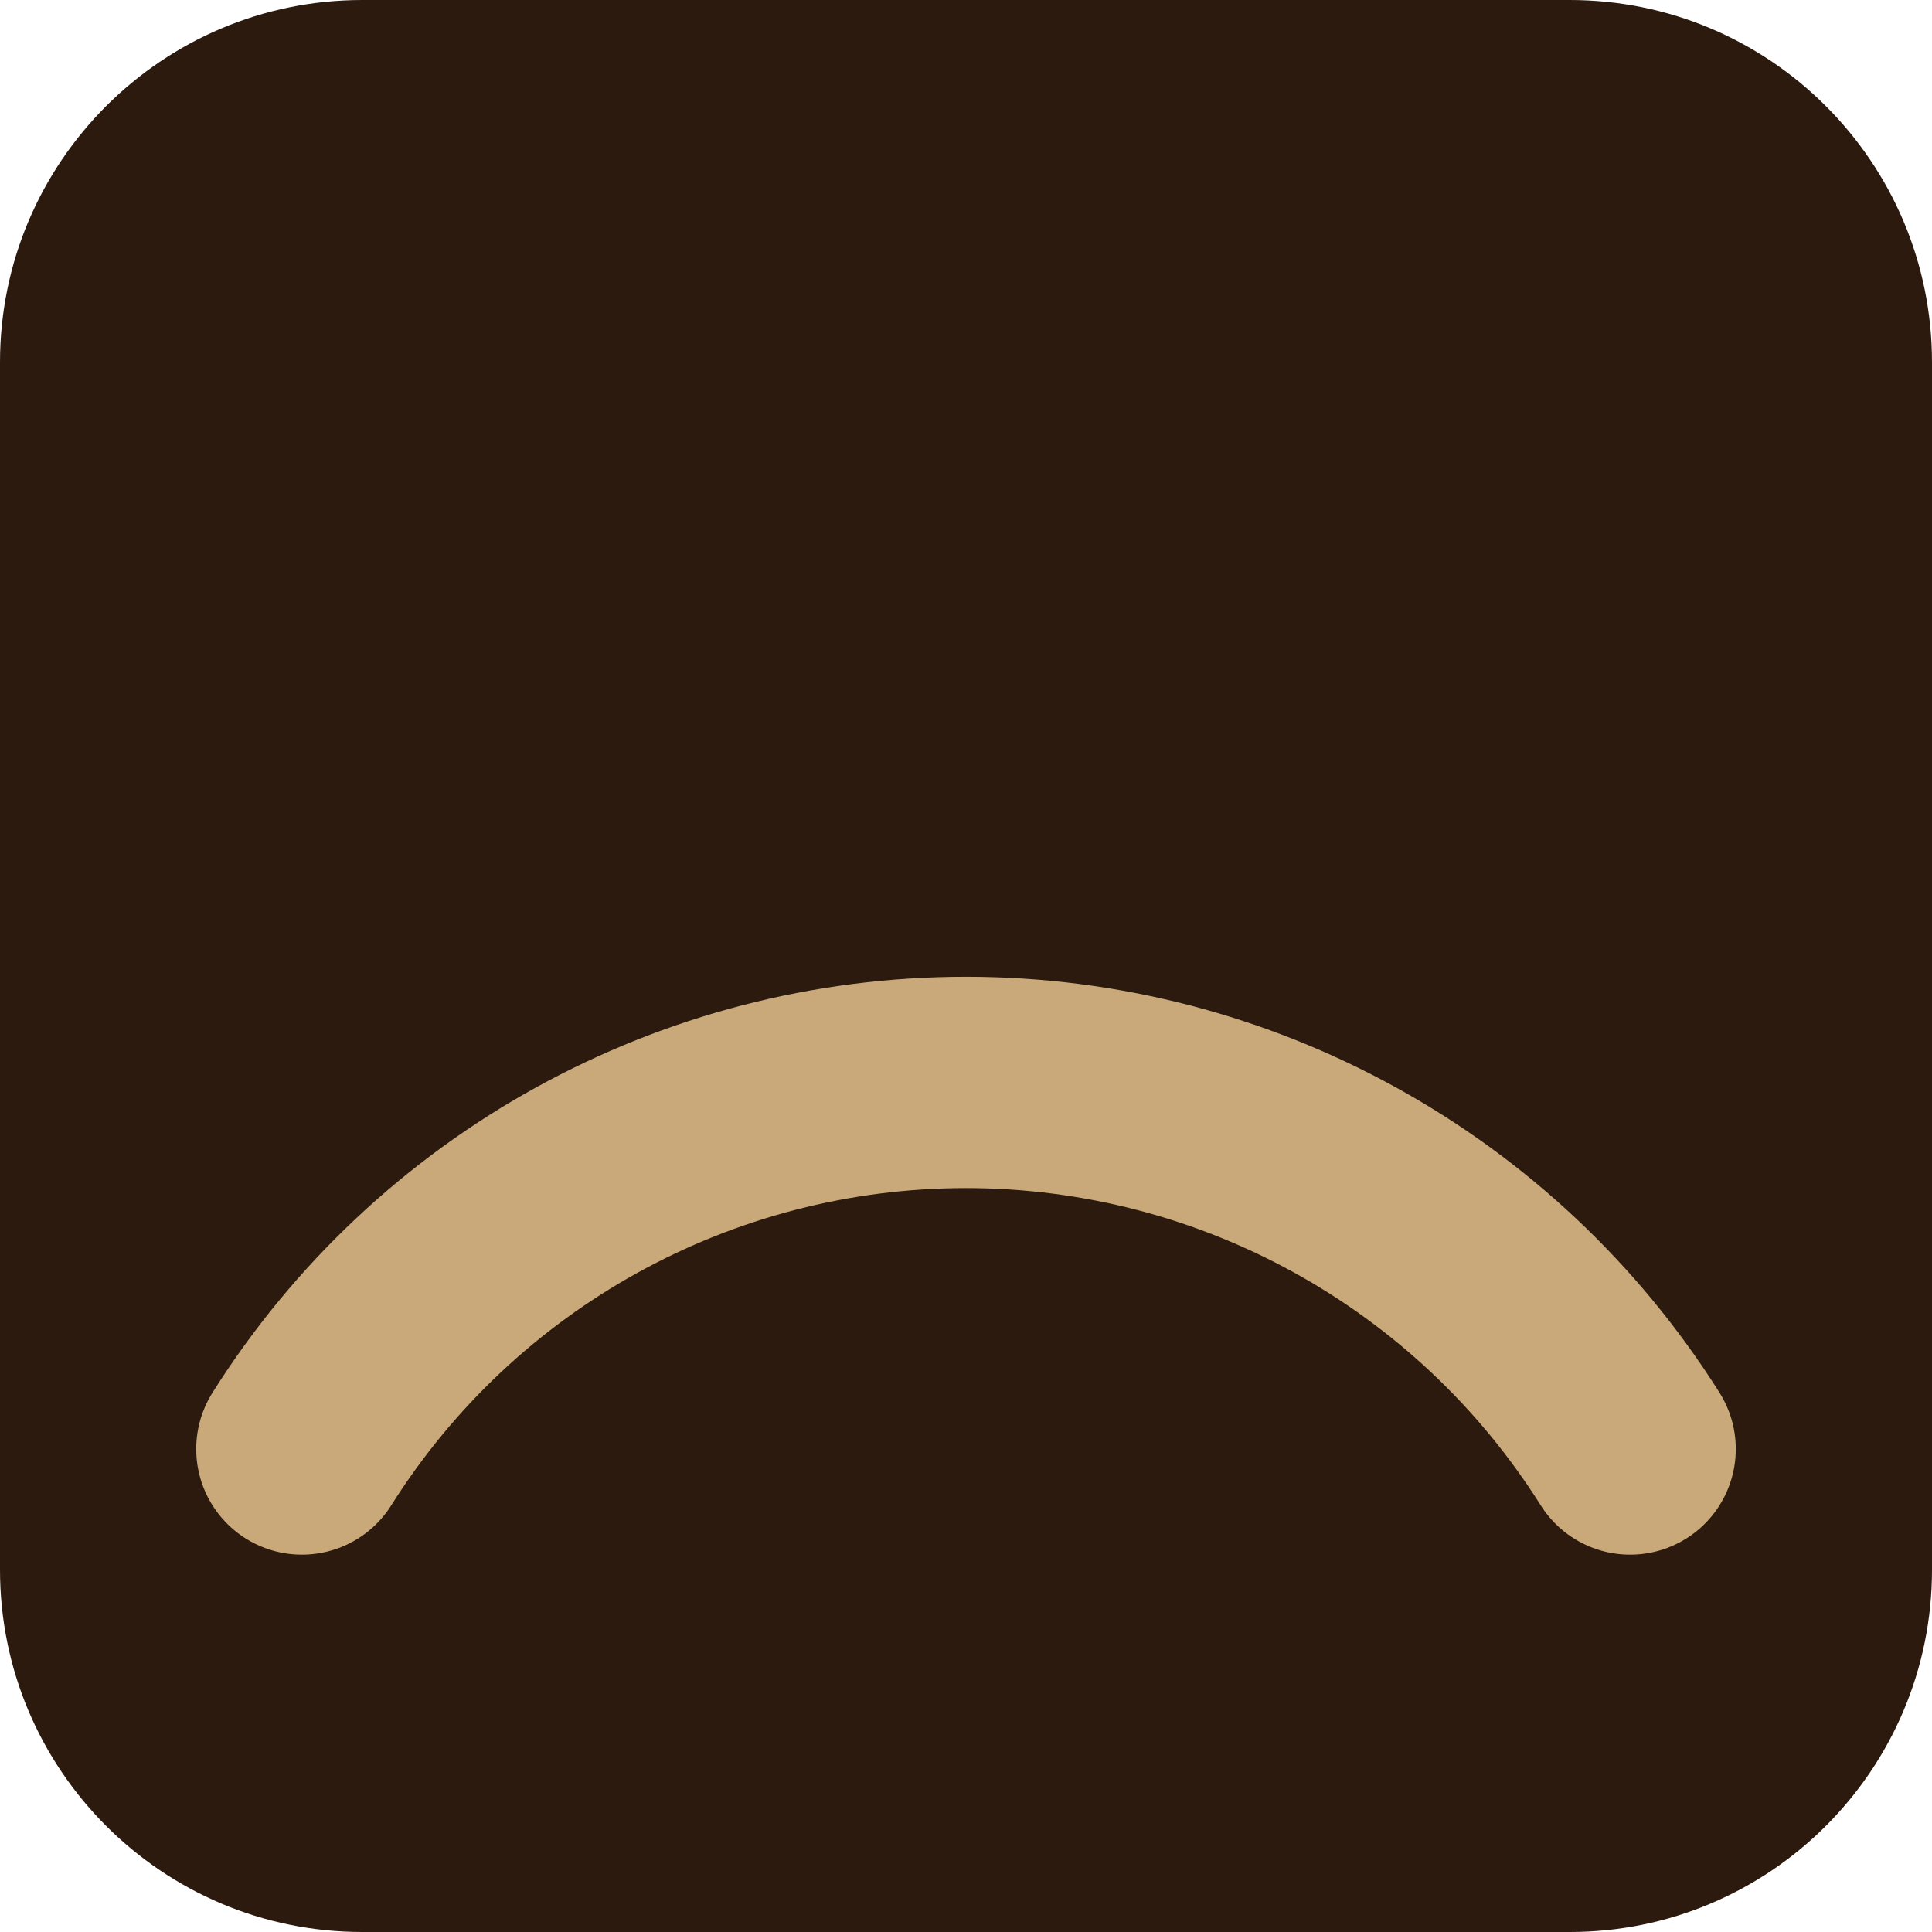
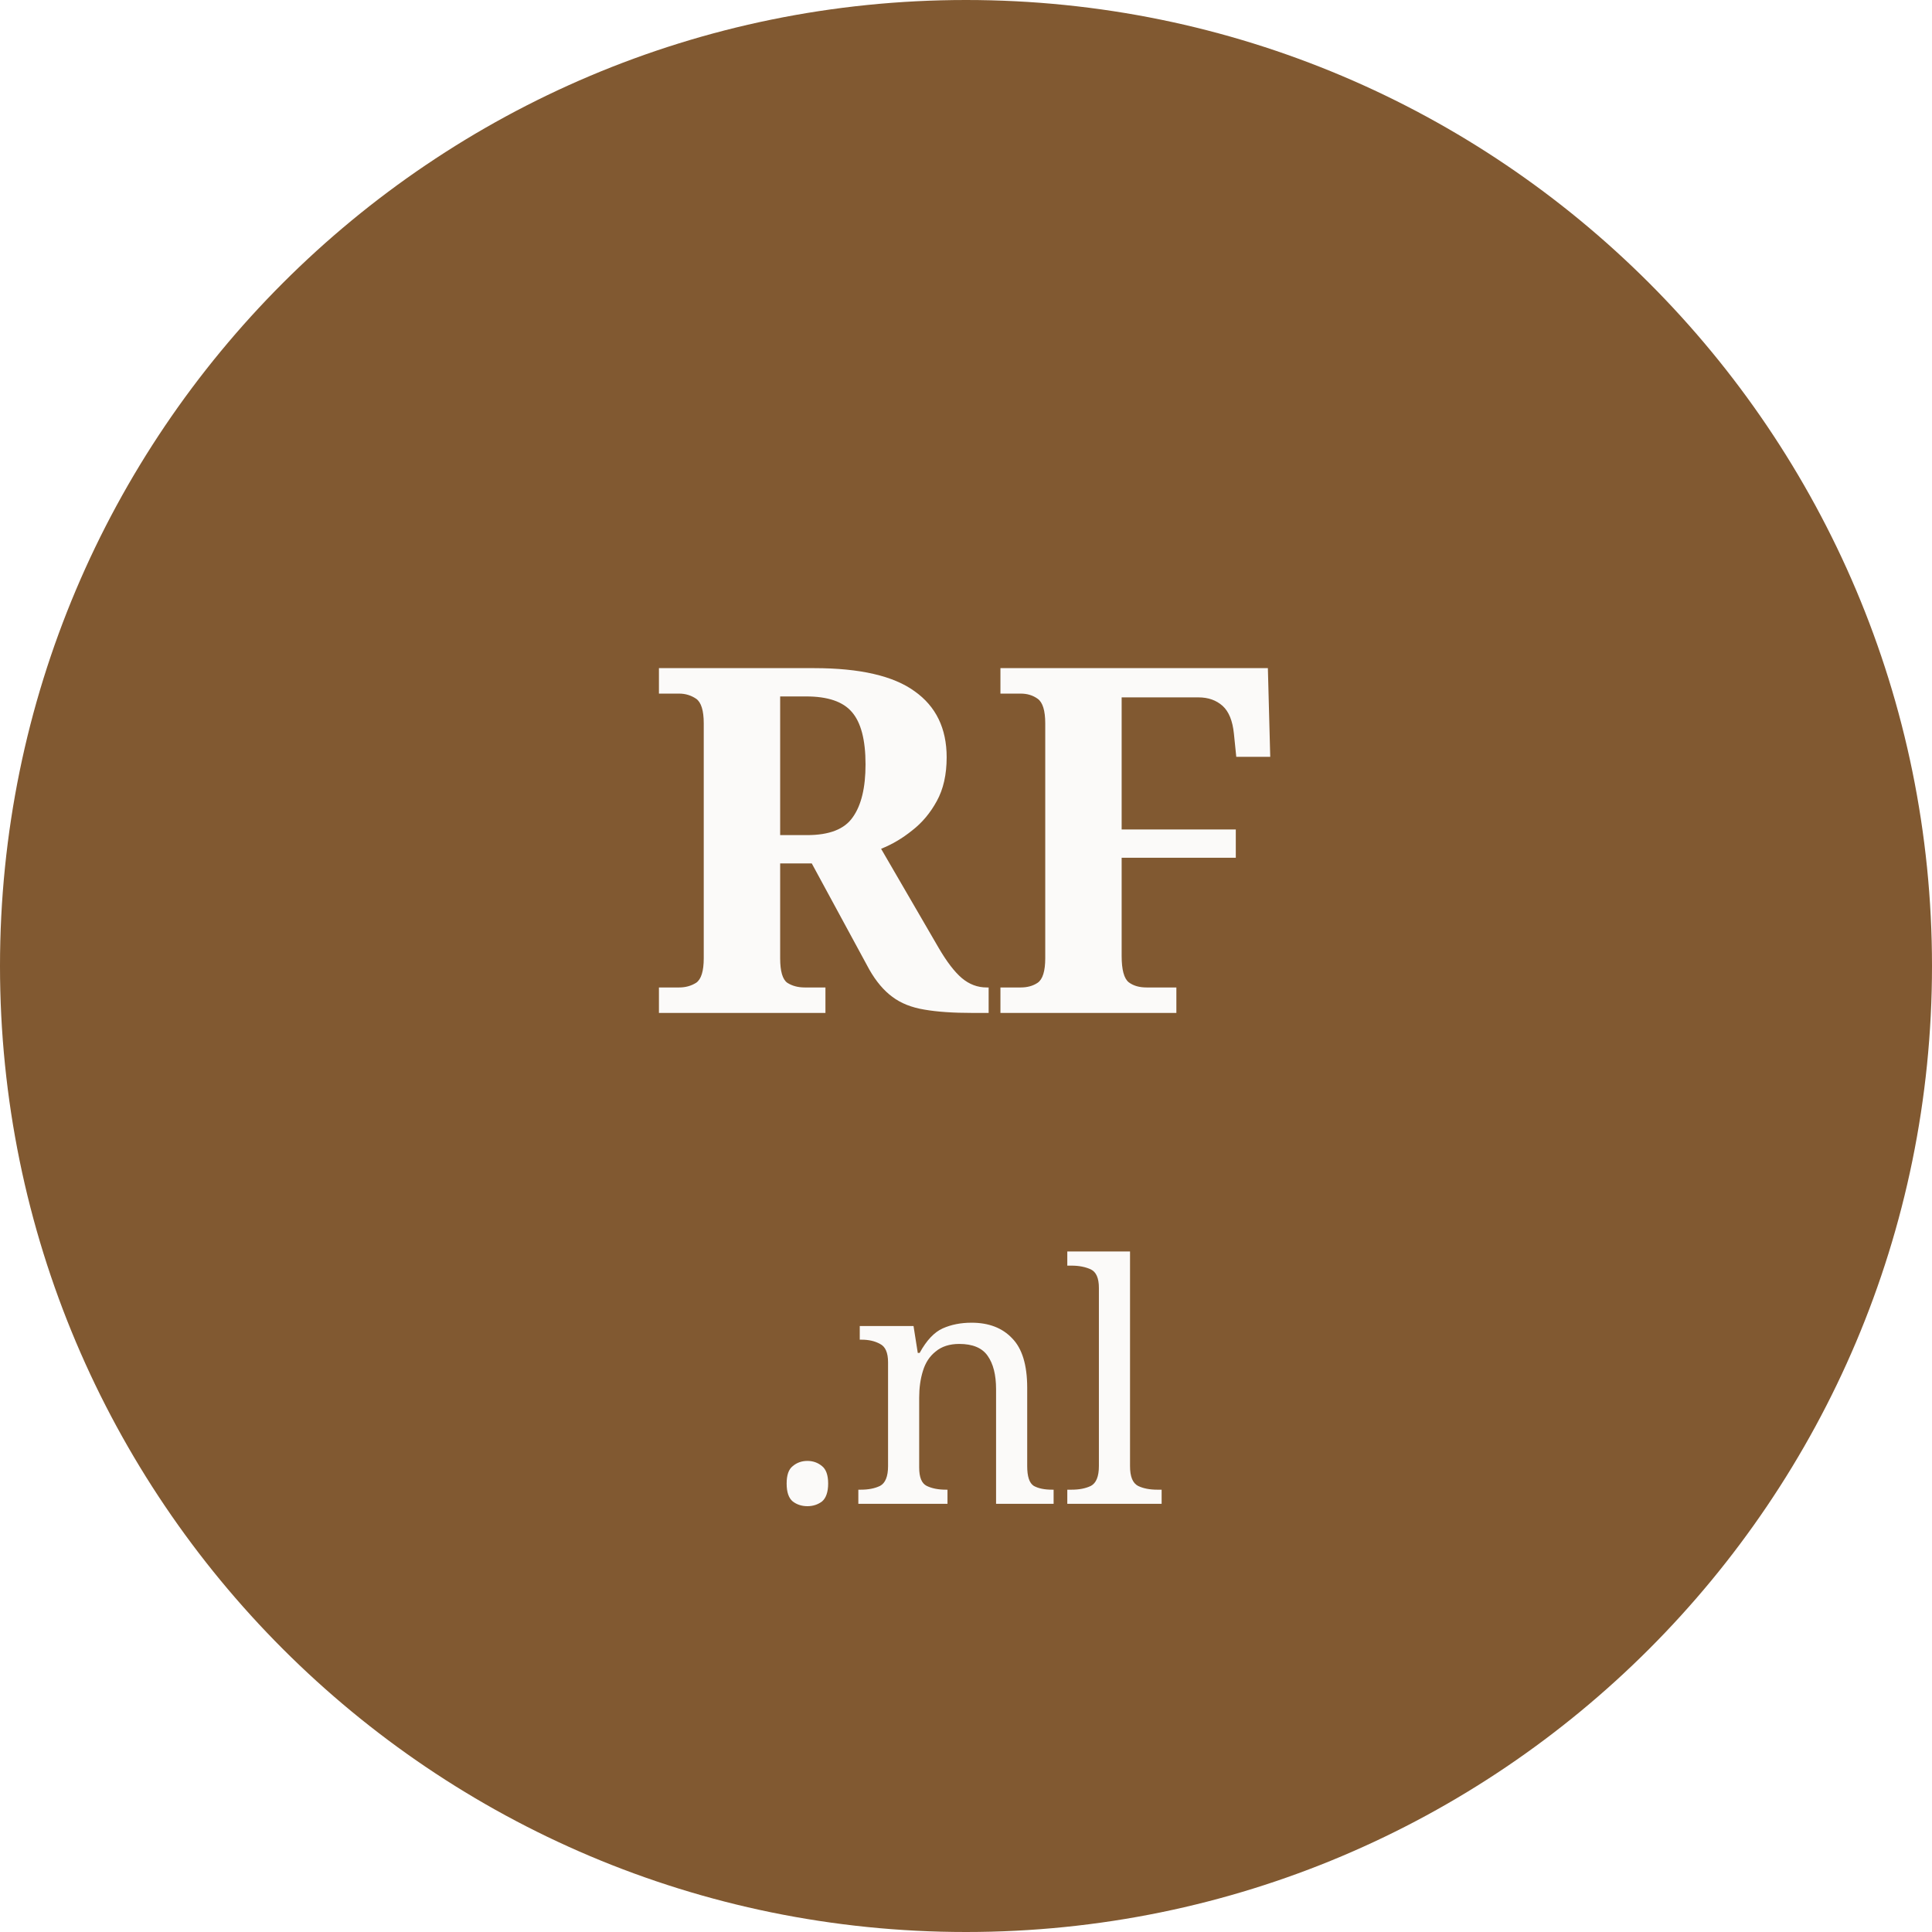
- <svg xmlns="http://www.w3.org/2000/svg" viewBox="0 0 64 64" width="64" height="64">
-   <rect width="64" height="64" rx="12" fill="#2C1A0E" />
-   <path d="M 10 48 A 26 26 0 0 1 54 48" stroke="#C9A97A" stroke-width="7" fill="none" stroke-linecap="round" />
+ <svg xmlns="http://www.w3.org/2000/svg" viewBox="0 0 64 64">
+   <circle cx="32" cy="32" r="32" fill="hsl(30,45%,35%)" />
+   <text x="32" y="28" font-family="Georgia, serif" font-size="16" font-weight="bold" fill="hsl(40,20%,98%)" text-anchor="middle" dominant-baseline="middle">RF</text>
+   <text x="32" y="46" font-family="Georgia, serif" font-size="11" fill="hsl(40,20%,98%)" text-anchor="middle" dominant-baseline="middle">.nl</text>
</svg>
